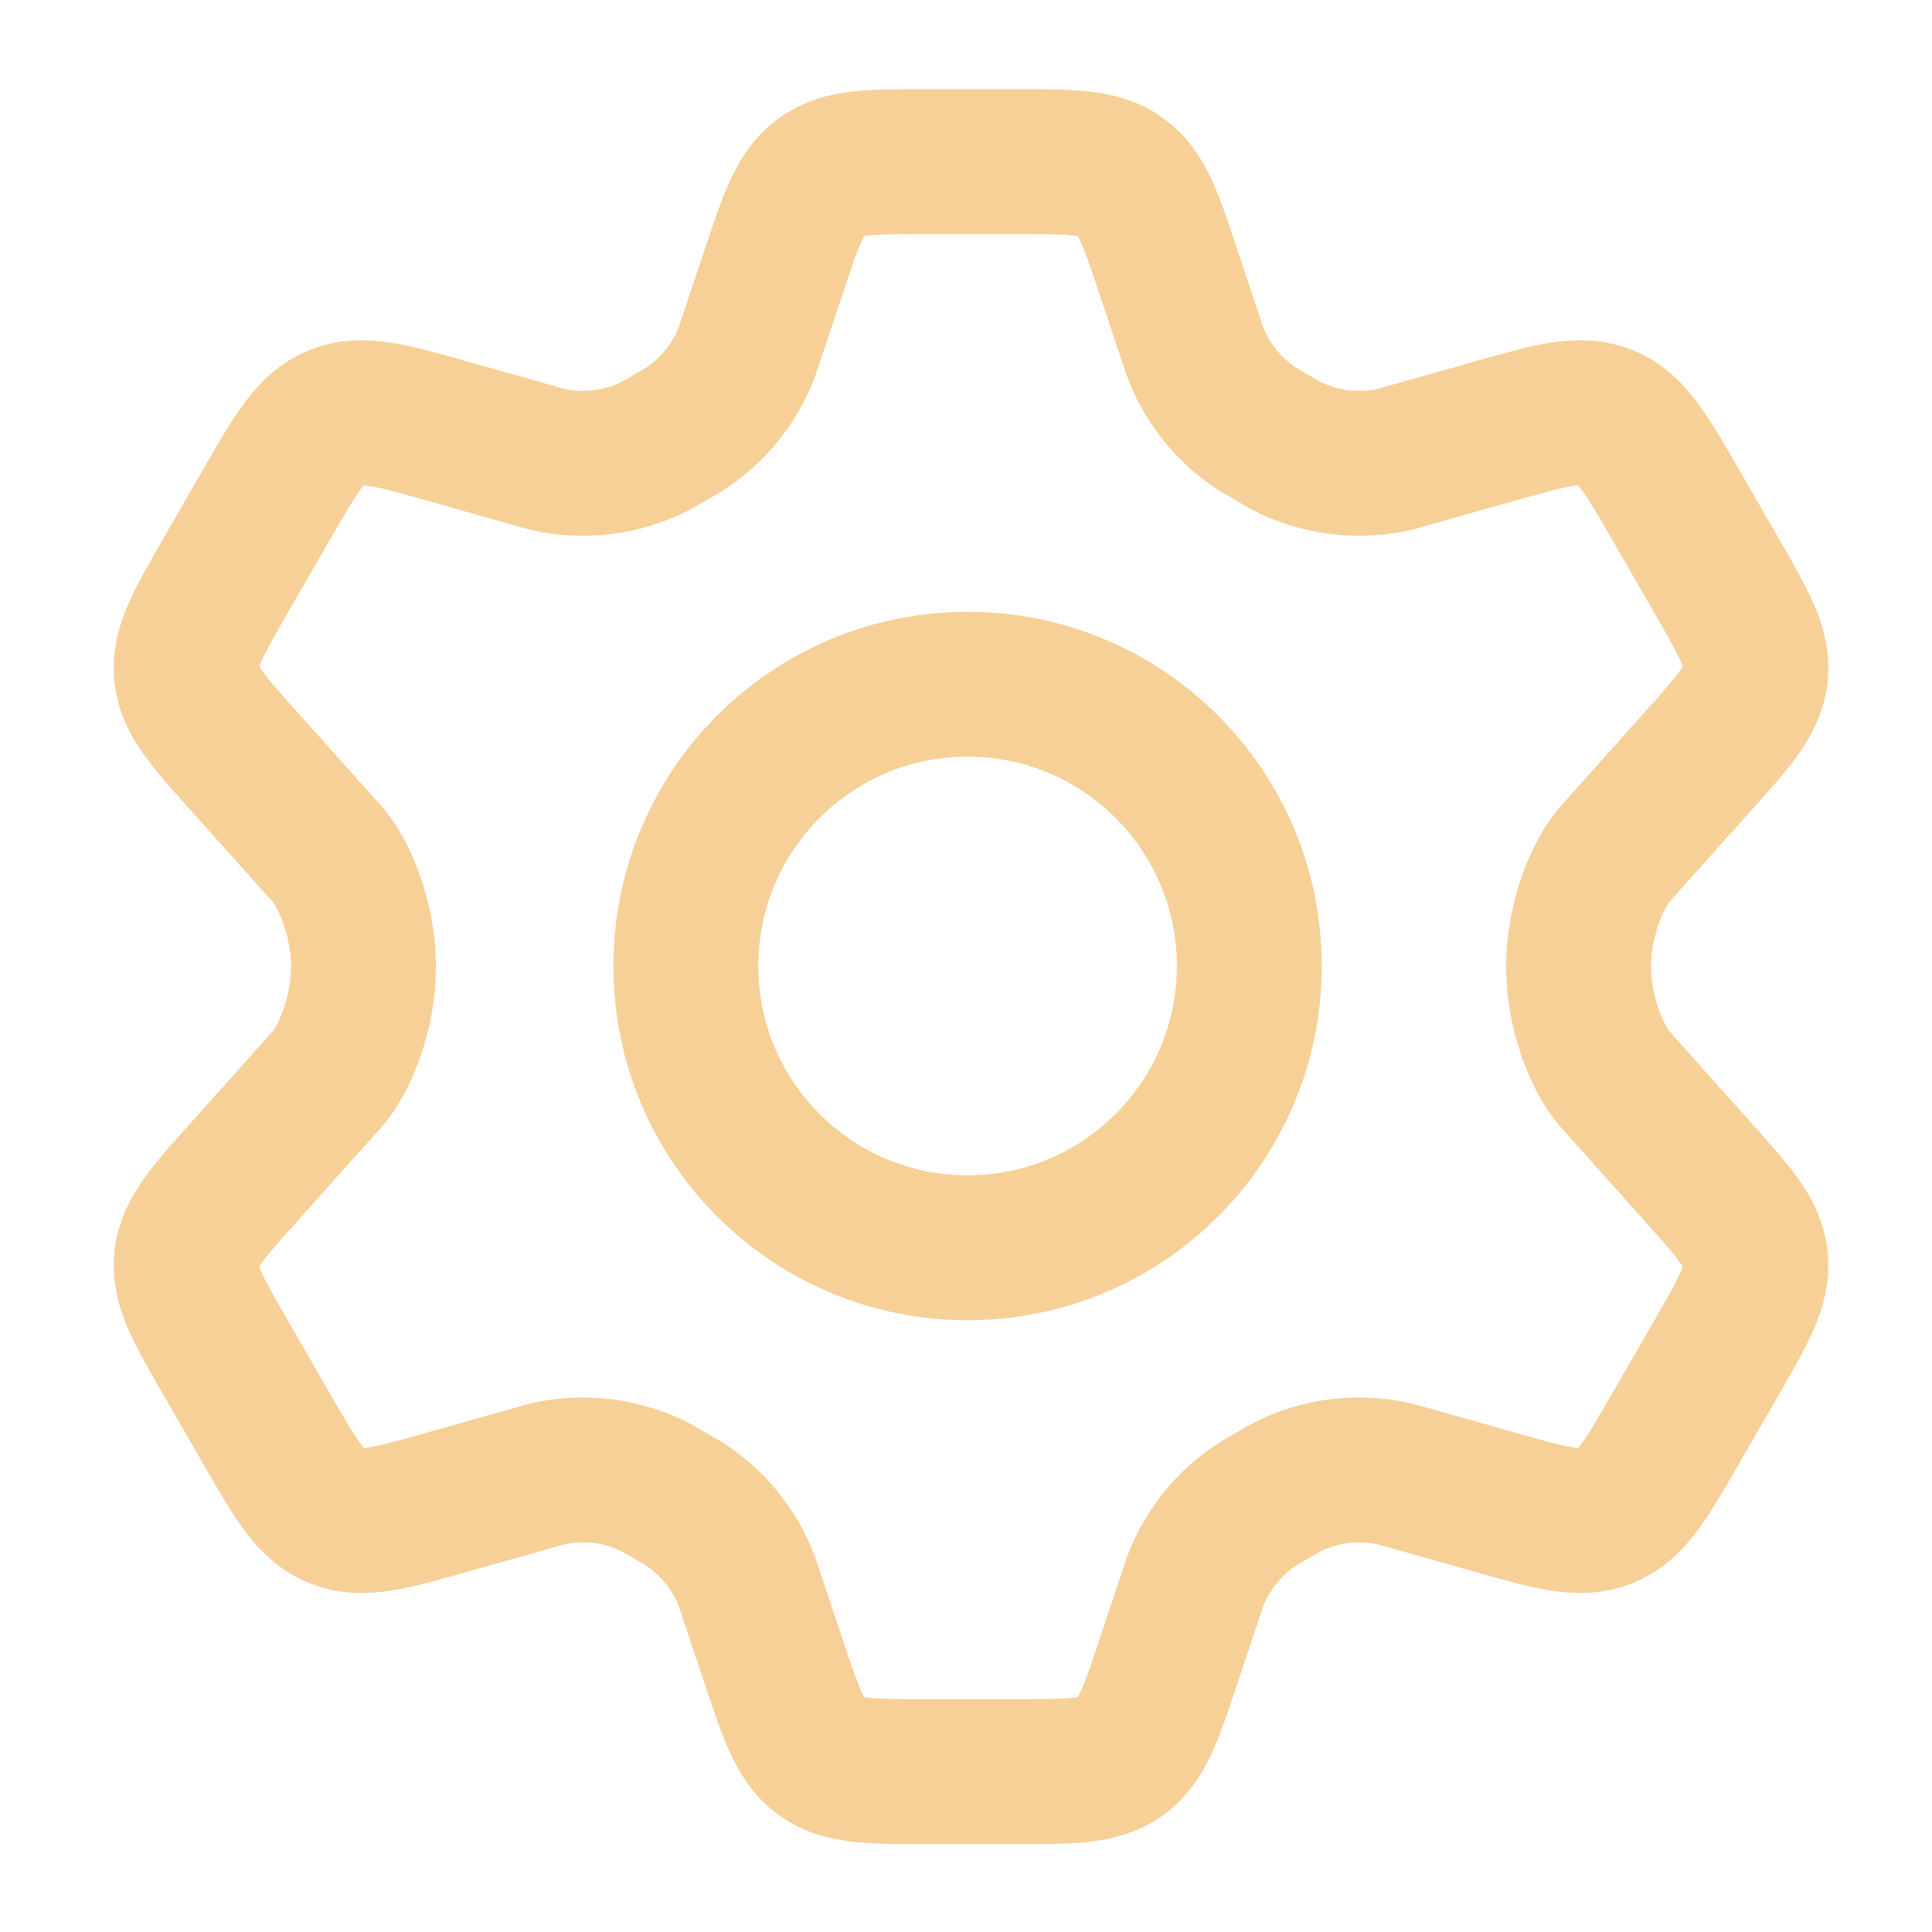
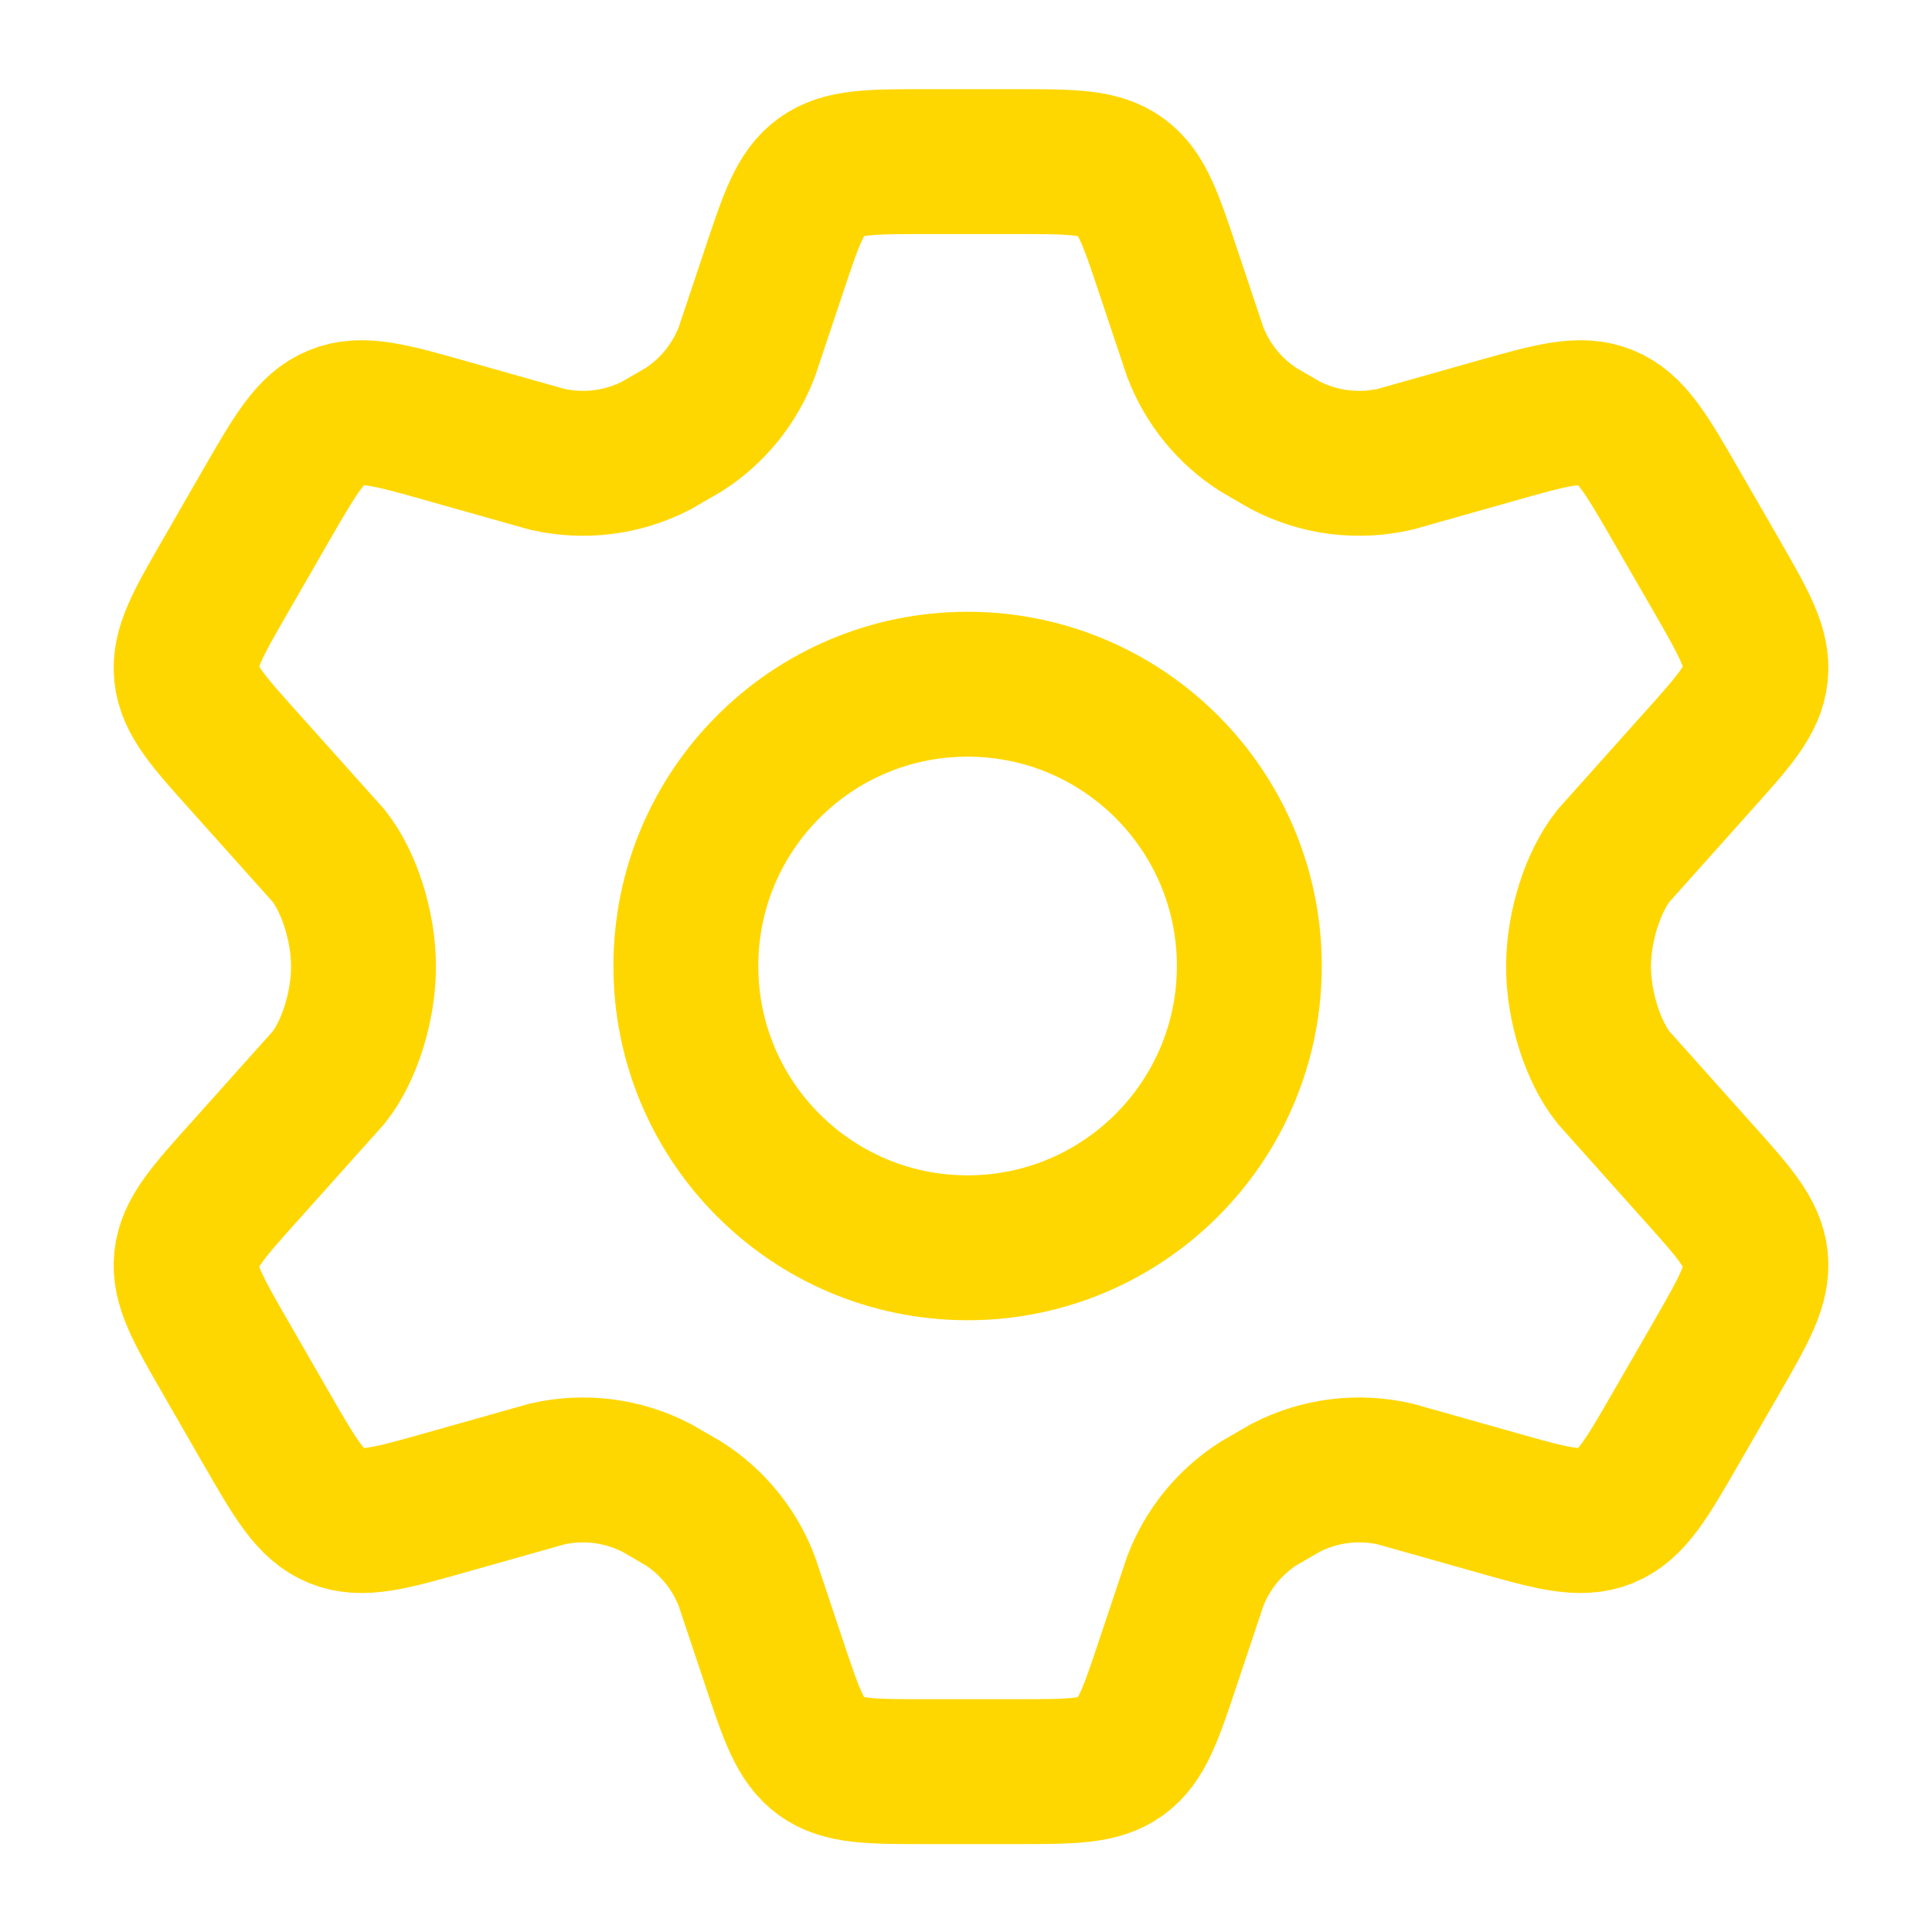
<svg xmlns="http://www.w3.org/2000/svg" width="20" height="20" viewBox="0 0 20 20" fill="none">
-   <path d="M17.765 5.951L17.353 5.237C17.042 4.698 16.887 4.428 16.622 4.32C16.357 4.212 16.058 4.297 15.459 4.467L14.443 4.754C14.06 4.842 13.659 4.792 13.31 4.612L13.03 4.45C12.73 4.259 12.5 3.976 12.373 3.644L12.095 2.813C11.912 2.263 11.82 1.988 11.602 1.831C11.384 1.673 11.095 1.673 10.517 1.673H9.588C9.009 1.673 8.72 1.673 8.502 1.831C8.284 1.988 8.192 2.263 8.009 2.813L7.731 3.644C7.604 3.976 7.374 4.259 7.074 4.45L6.794 4.612C6.445 4.792 6.044 4.842 5.662 4.754L4.645 4.467C4.046 4.297 3.747 4.212 3.482 4.32C3.217 4.428 3.062 4.698 2.751 5.237L2.34 5.951C2.048 6.457 1.902 6.71 1.93 6.98C1.959 7.249 2.154 7.466 2.544 7.9L3.404 8.861C3.614 9.127 3.763 9.59 3.763 10.006C3.763 10.423 3.614 10.886 3.404 11.152L2.544 12.113C2.154 12.547 1.959 12.764 1.93 13.033C1.902 13.303 2.048 13.556 2.34 14.062L2.751 14.776C3.062 15.316 3.217 15.585 3.482 15.693C3.747 15.801 4.046 15.716 4.645 15.546L5.662 15.259C6.044 15.171 6.445 15.221 6.794 15.401L7.074 15.563C7.374 15.754 7.604 16.037 7.731 16.369L8.009 17.2C8.192 17.75 8.284 18.025 8.502 18.183C8.72 18.34 9.009 18.34 9.588 18.34H10.517C11.095 18.34 11.384 18.34 11.602 18.183C11.82 18.025 11.912 17.75 12.095 17.2L12.373 16.369C12.5 16.037 12.73 15.754 13.03 15.563L13.31 15.401C13.659 15.221 14.06 15.171 14.443 15.259L15.459 15.546C16.058 15.716 16.357 15.801 16.622 15.693C16.887 15.585 17.042 15.316 17.353 14.776L17.353 14.776L17.765 14.062C18.056 13.556 18.202 13.303 18.174 13.033C18.145 12.764 17.95 12.547 17.56 12.113L16.701 11.152C16.491 10.886 16.341 10.423 16.341 10.006C16.341 9.59 16.491 9.127 16.701 8.861L17.56 7.9C17.95 7.466 18.145 7.249 18.174 6.98C18.202 6.71 18.056 6.457 17.765 5.951Z" stroke="#F7D098" stroke-width="1.5" stroke-linecap="round" />
-   <path d="M12.933 10C12.933 11.611 11.627 12.917 10.016 12.917C8.405 12.917 7.1 11.611 7.1 10C7.1 8.389 8.405 7.083 10.016 7.083C11.627 7.083 12.933 8.389 12.933 10Z" stroke="#F7D098" stroke-width="1.5" />
+   <path d="M17.765 5.951L17.353 5.237C17.042 4.698 16.887 4.428 16.622 4.32C16.357 4.212 16.058 4.297 15.459 4.467L14.443 4.754C14.06 4.842 13.659 4.792 13.31 4.612L13.03 4.45C12.73 4.259 12.5 3.976 12.373 3.644L12.095 2.813C11.912 2.263 11.82 1.988 11.602 1.831C11.384 1.673 11.095 1.673 10.517 1.673H9.588C9.009 1.673 8.72 1.673 8.502 1.831C8.284 1.988 8.192 2.263 8.009 2.813L7.731 3.644C7.604 3.976 7.374 4.259 7.074 4.45L6.794 4.612C6.445 4.792 6.044 4.842 5.662 4.754L4.645 4.467C4.046 4.297 3.747 4.212 3.482 4.32C3.217 4.428 3.062 4.698 2.751 5.237L2.34 5.951C2.048 6.457 1.902 6.71 1.93 6.98C1.959 7.249 2.154 7.466 2.544 7.9L3.404 8.861C3.614 9.127 3.763 9.59 3.763 10.006C3.763 10.423 3.614 10.886 3.404 11.152L2.544 12.113C2.154 12.547 1.959 12.764 1.93 13.033C1.902 13.303 2.048 13.556 2.34 14.062L2.751 14.776C3.062 15.316 3.217 15.585 3.482 15.693C3.747 15.801 4.046 15.716 4.645 15.546L5.662 15.259C6.044 15.171 6.445 15.221 6.794 15.401L7.074 15.563C7.374 15.754 7.604 16.037 7.731 16.369L8.009 17.2C8.192 17.75 8.284 18.025 8.502 18.183C8.72 18.34 9.009 18.34 9.588 18.34H10.517C11.095 18.34 11.384 18.34 11.602 18.183C11.82 18.025 11.912 17.75 12.095 17.2L12.373 16.369C12.5 16.037 12.73 15.754 13.03 15.563L13.31 15.401C13.659 15.221 14.06 15.171 14.443 15.259L15.459 15.546C16.058 15.716 16.357 15.801 16.622 15.693C16.887 15.585 17.042 15.316 17.353 14.776L17.353 14.776L17.765 14.062C18.056 13.556 18.202 13.303 18.174 13.033C18.145 12.764 17.95 12.547 17.56 12.113L16.701 11.152C16.491 10.886 16.341 10.423 16.341 10.006C16.341 9.59 16.491 9.127 16.701 8.861L17.56 7.9C17.95 7.466 18.145 7.249 18.174 6.98C18.202 6.71 18.056 6.457 17.765 5.951Z" stroke="#FFD700" stroke-width="1.5" stroke-linecap="round" />
+   <path d="M12.933 10C12.933 11.611 11.627 12.917 10.016 12.917C8.405 12.917 7.1 11.611 7.1 10C7.1 8.389 8.405 7.083 10.016 7.083C11.627 7.083 12.933 8.389 12.933 10Z" stroke="#FFD700" stroke-width="1.5" />
</svg>
